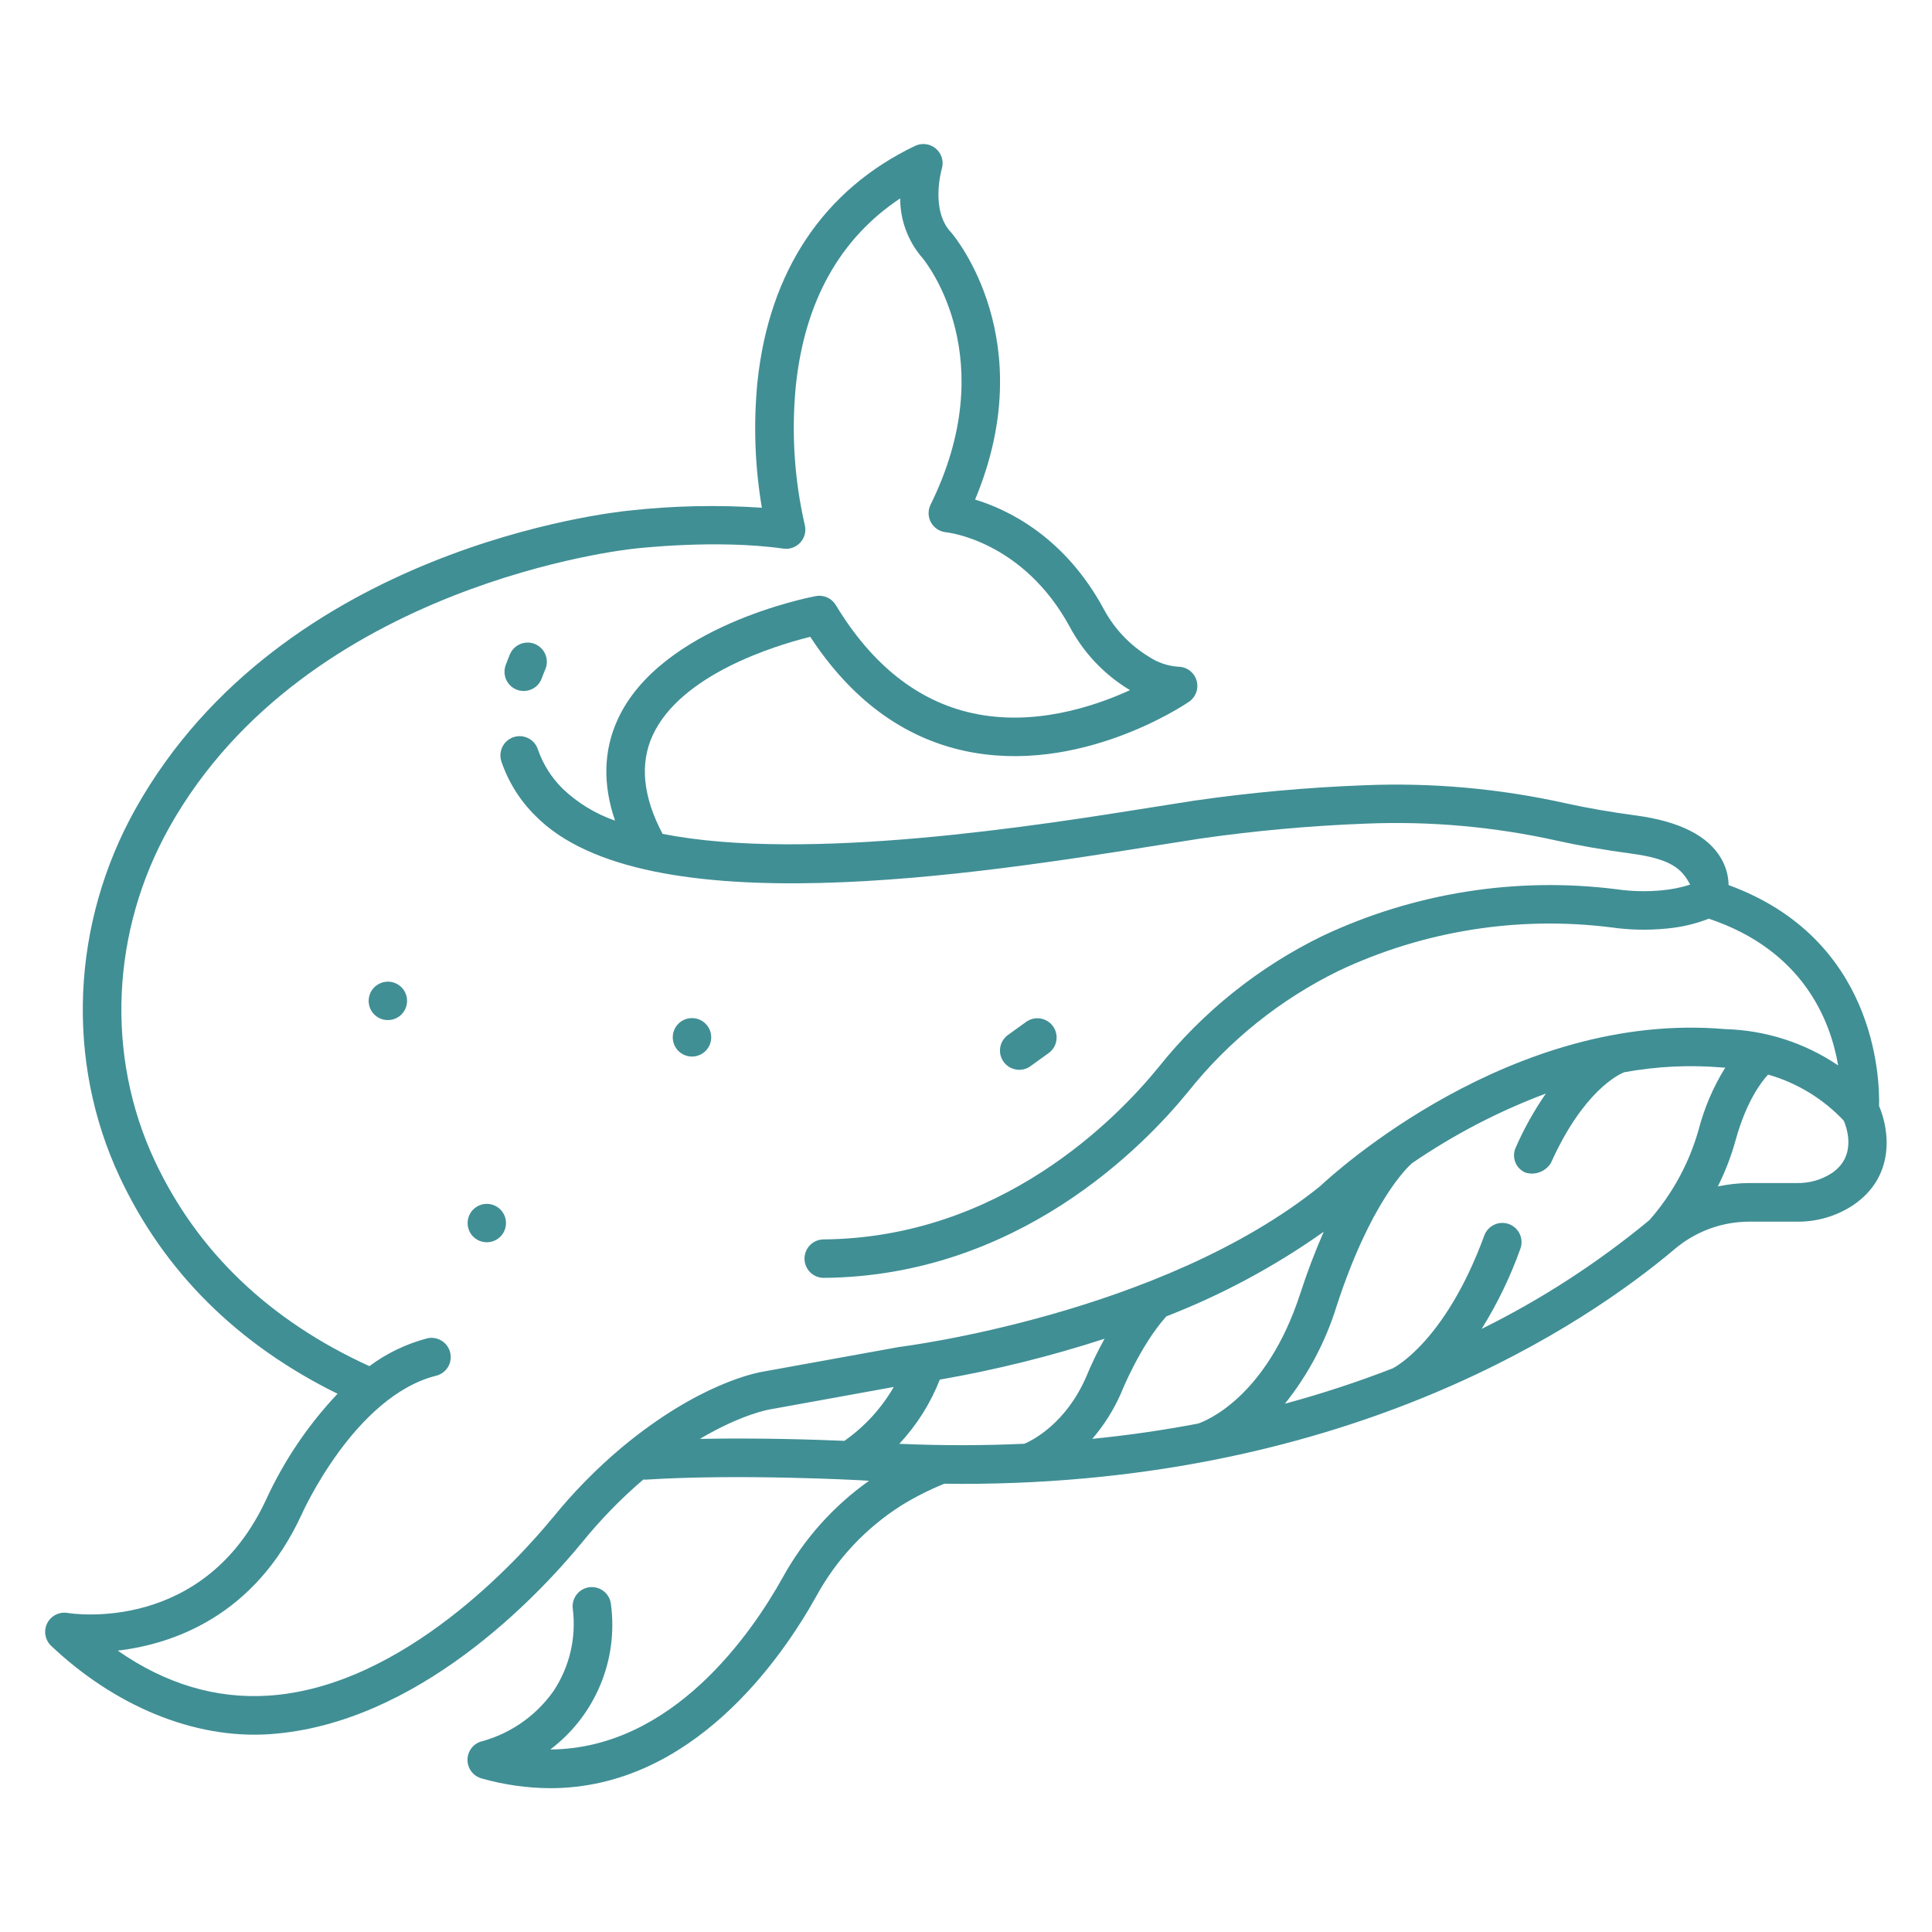
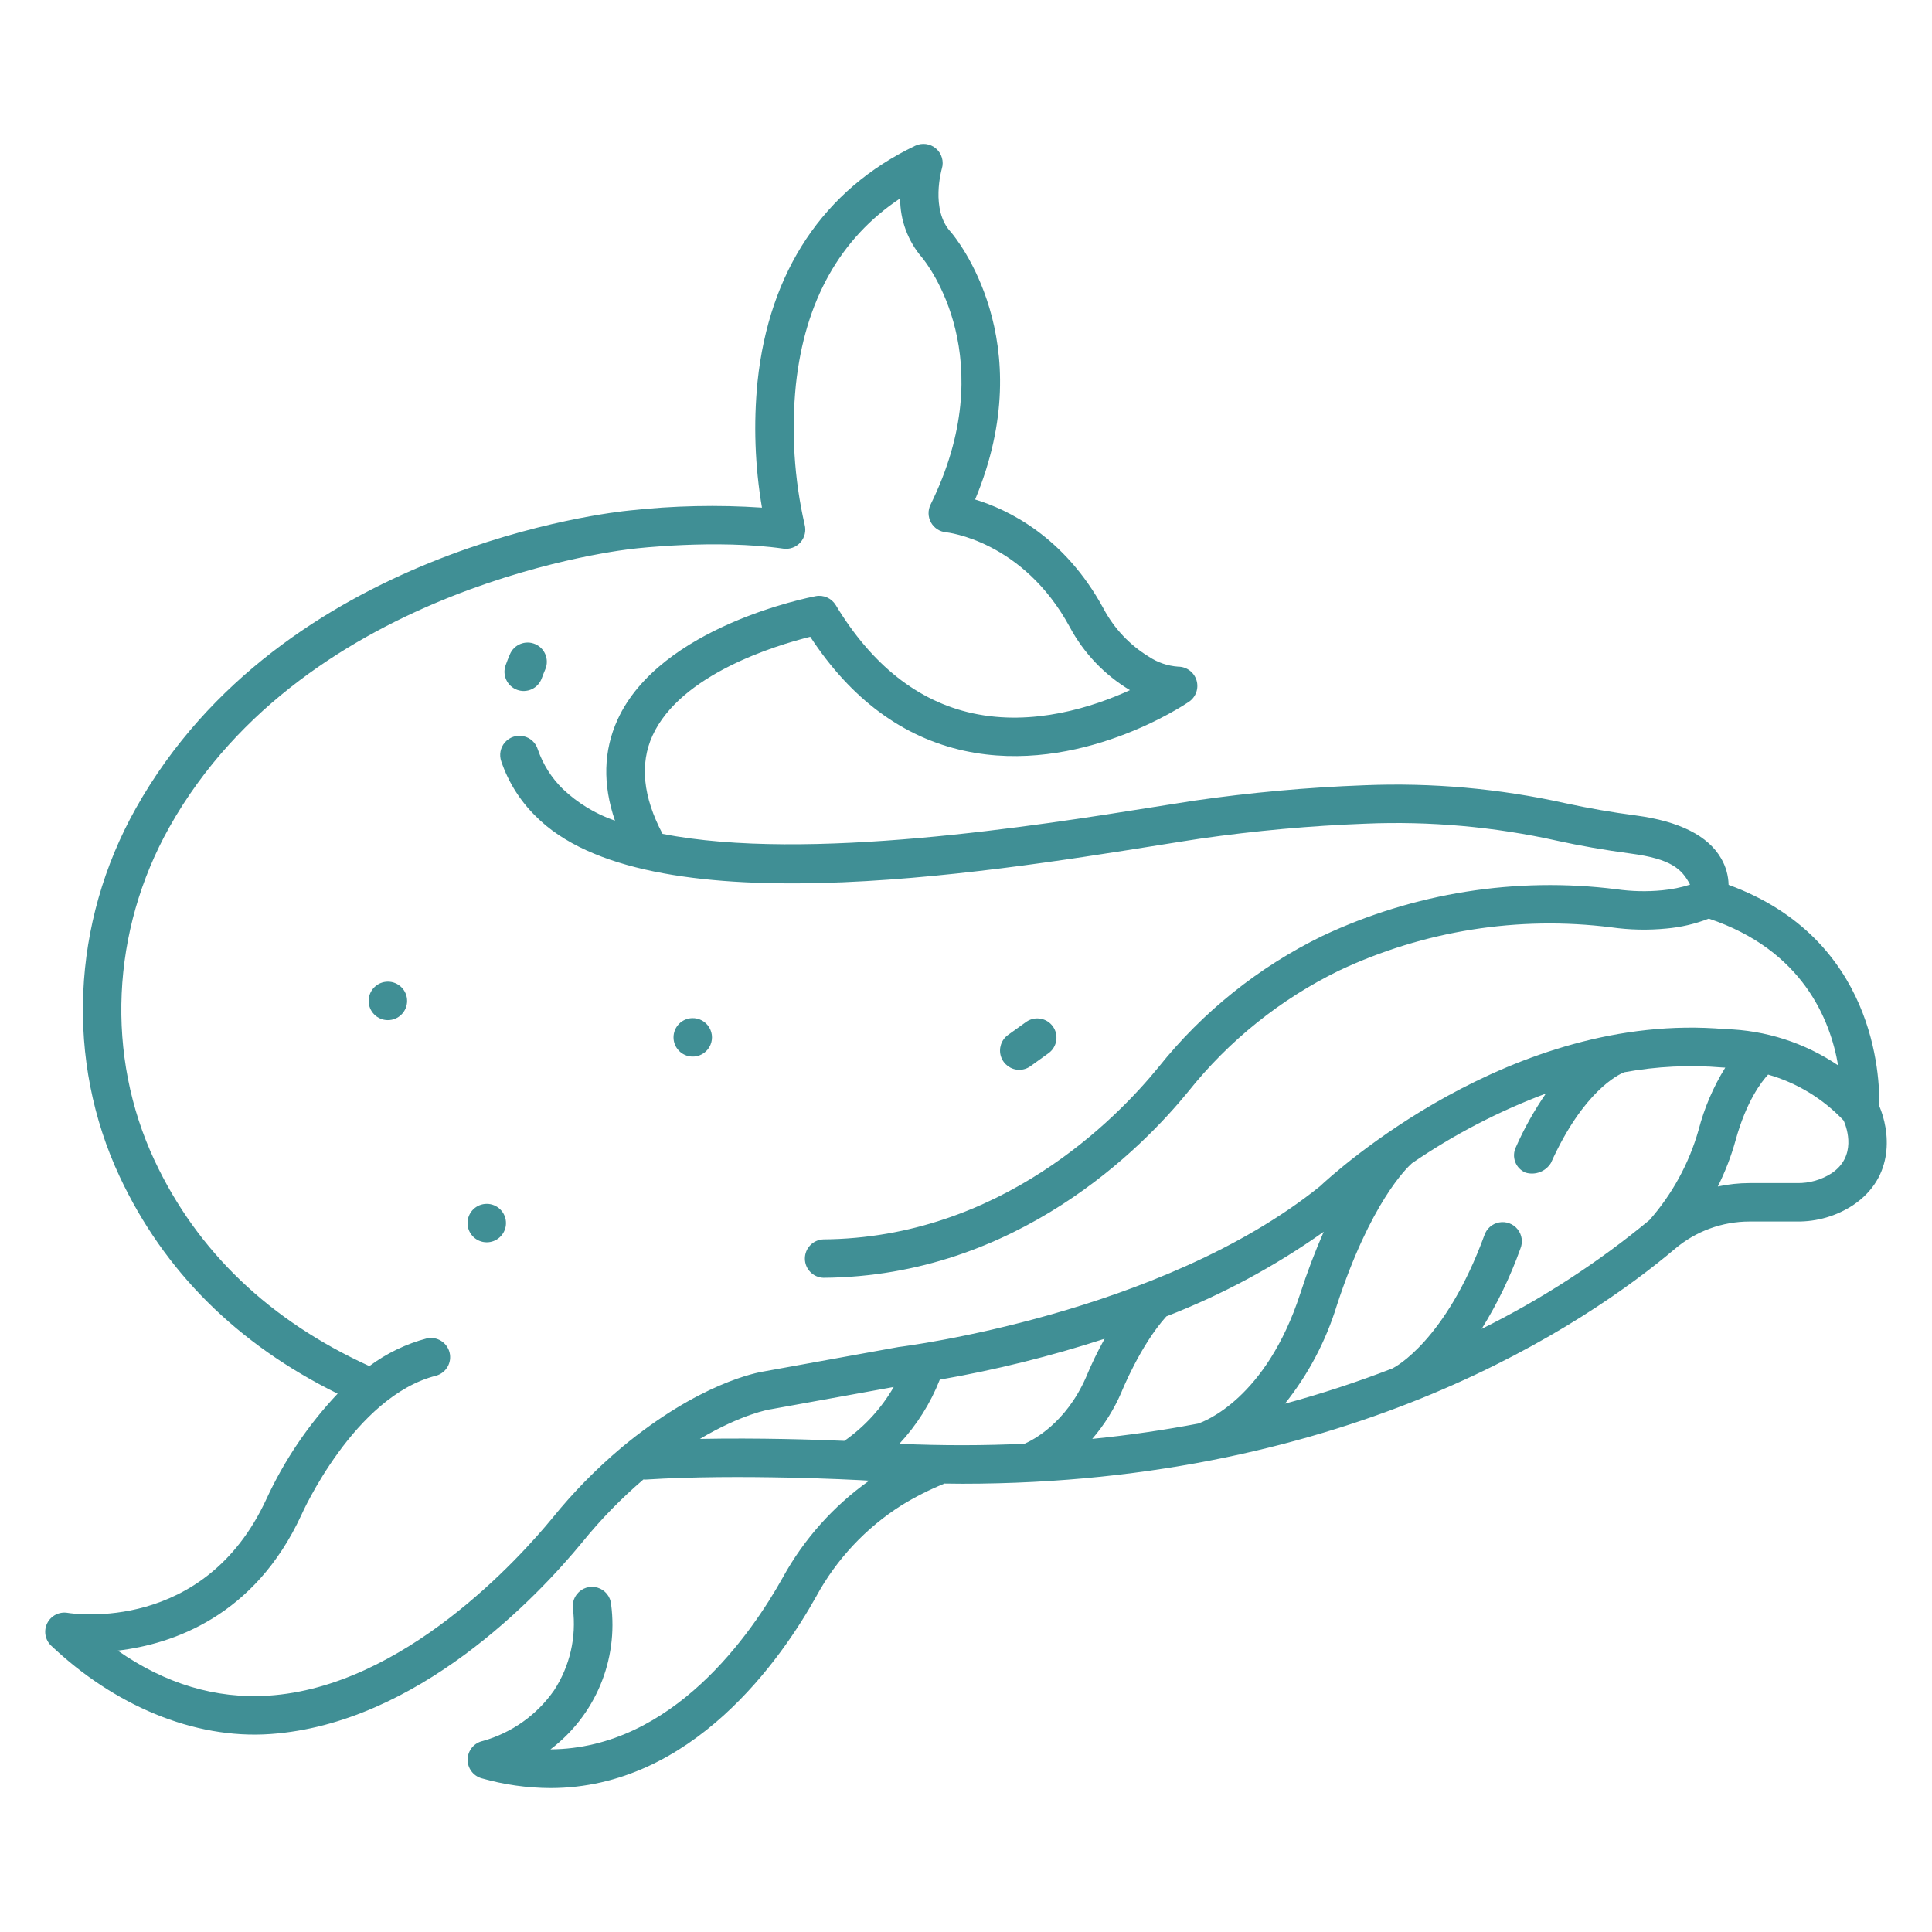
- <svg xmlns="http://www.w3.org/2000/svg" fill="none" height="64" viewBox="0 0 64 64" width="64">
+ <svg xmlns="http://www.w3.org/2000/svg" fill="none" height="64" width="64">
  <g fill="#408f95">
-     <path d="m57.262 29.312c-.006-.307-.091-.607-.245-.872-.433-.754-1.385-1.234-2.829-1.427-.835-.112-1.621-.248-2.334-.406-2.187-.487-4.429-.687-6.668-.594-1.884.071-3.763.241-5.628.51-.395.06-.854.133-1.363.215-3.78.603-11.47 1.831-16.246.885-.649-1.225-.761-2.32-.332-3.256.931-2.035 4.083-2.988 5.224-3.272 1.351 2.064 3.068 3.334 5.108 3.778 3.795.825 7.29-1.525 7.437-1.625.112-.077.197-.187.242-.316.045-.128.047-.268.007-.398-.04-.13-.121-.244-.23-.324-.109-.081-.242-.124-.378-.124-.345-.024-.677-.138-.966-.329-.635-.386-1.155-.936-1.504-1.592-1.3-2.396-3.178-3.289-4.256-3.616 2.195-5.256-.659-8.692-.787-8.842l-.018-.019c-.688-.741-.301-2.085-.298-2.096.036-.118.037-.245.002-.363s-.103-.225-.197-.305c-.094-.081-.209-.132-.332-.148-.123-.016-.247.004-.359.057-3.031 1.451-4.835 4.153-5.22 7.816-.137 1.39-.088 2.792.146 4.17-1.462-.098-2.929-.067-4.386.094-.576.057-11.503 1.228-16.354 9.865-2.135 3.801-2.334 8.365-.534 12.208 1.468 3.135 3.896 5.548 7.218 7.184-.971 1.028-1.768 2.207-2.36 3.491-2.055 4.453-6.4 3.8-6.583 3.77-.135-.023-.273-.002-.395.06s-.22.161-.281.283-.081.261-.057.395c.024.135.09.258.189.352 2.065 1.954 4.7 3.105 7.262 2.924 4.862-.344 8.841-4.543 10.325-6.351.611-.754 1.29-1.451 2.028-2.082.028.003.056.004.083.003 3.091-.197 7.054.017 7.084.019.105.007.207.012.311.019-1.184.839-2.163 1.936-2.862 3.208-1.023 1.835-3.643 5.666-7.697 5.693.73-.551 1.3-1.286 1.654-2.13s.476-1.766.356-2.673c-.008-.084-.032-.166-.072-.24s-.094-.141-.16-.194c-.066-.053-.141-.093-.222-.117s-.166-.031-.25-.022-.165.035-.239.076c-.074.041-.139.096-.191.163s-.091.143-.113.224c-.023.081-.029.167-.018.25.12.95-.102 1.912-.628 2.713-.569.813-1.401 1.404-2.356 1.672-.139.029-.265.105-.356.214-.091.109-.144.246-.148.388-.004.142.039.282.123.397s.205.198.342.237c.74.211 1.506.32 2.276.324 4.703 0 7.664-4.294 8.812-6.355.668-1.226 1.638-2.261 2.816-3.009.446-.275.914-.513 1.4-.711.007-.003.014-.008.021-.011.199.003.399.005.595.005 12.912 0 20.717-5.338 23.612-7.783.689-.582 1.561-.902 2.463-.903h1.576c.661.009 1.31-.181 1.862-.544 1.404-.948 1.209-2.477.863-3.286.024-.973-.131-5.546-4.99-7.322zm-38.96 20.971c-1.076 1.31-4.933 5.605-9.421 5.888-1.735.109-3.404-.392-4.981-1.492 1.821-.215 4.534-1.135 6.087-4.499.017-.039 1.752-3.931 4.467-4.609.163-.042.302-.147.388-.291.086-.144.111-.317.07-.48s-.144-.303-.288-.39-.316-.114-.479-.074c-.689.182-1.337.493-1.908.919-3.308-1.507-5.704-3.796-7.115-6.811-1.626-3.472-1.443-7.6.491-11.044 4.545-8.094 15.266-9.211 15.374-9.222.003 0 .005-.001.008-.002s.005 0 .008 0c.027-.003 2.714-.321 4.948-.002.104.015.21.004.309-.033s.187-.096.257-.175c.07-.079.119-.173.144-.275.024-.102.023-.209-.004-.311-.348-1.52-.446-3.086-.29-4.638.299-2.772 1.459-4.842 3.453-6.171-.001.723.259 1.422.732 1.968.183.222 2.649 3.363.275 8.177-.046.093-.068.195-.066.298s.03.204.081.295c.051.09.122.167.209.223.087.056.186.09.289.1.025.002 2.538.262 4.101 3.139.459.858 1.14 1.576 1.972 2.079.007.004.014.008.02.012-1.226.56-3.207 1.205-5.219.763-1.807-.395-3.33-1.6-4.527-3.582-.067-.111-.167-.199-.285-.252-.118-.053-.25-.069-.378-.045-.209.039-5.147 1-6.562 4.086-.471 1.028-.499 2.152-.088 3.352-.645-.223-1.235-.582-1.729-1.052-.372-.365-.655-.811-.826-1.304-.026-.08-.067-.154-.121-.218s-.121-.116-.196-.154c-.075-.038-.156-.061-.24-.068-.084-.006-.168.004-.248.03-.08.026-.153.068-.217.123s-.116.122-.153.197-.06.157-.066.24.005.168.031.247c.231.679.617 1.296 1.128 1.8 3.631 3.688 14.709 1.919 20.66.969.505-.081.96-.153 1.353-.213 1.821-.262 3.654-.428 5.492-.497 2.128-.088 4.259.102 6.338.565.749.166 1.57.309 2.441.425 1.33.177 1.692.503 1.967 1.03-.299.096-.608.159-.921.188-.507.049-1.018.038-1.522-.035-3.326-.418-6.703.119-9.736 1.547-2.111 1.029-3.967 2.515-5.432 4.351-1.383 1.699-5.233 5.655-11.103 5.702-.167.003-.326.072-.443.192-.117.12-.182.28-.181.447.001.167.067.327.184.446.118.119.277.186.444.189h.005c6.411-.051 10.584-4.333 12.08-6.171 1.347-1.69 3.053-3.058 4.994-4.006 2.809-1.323 5.936-1.82 9.017-1.433.606.086 1.22.1 1.829.039.481-.042.954-.152 1.404-.327 3.109 1.041 4.026 3.351 4.284 4.86-1.106-.748-2.403-1.165-3.738-1.202h-.007c-7.071-.616-12.966 4.78-13.421 5.208-5.263 4.236-13.835 5.308-13.921 5.319-.012.002-.025.004-.038.006l-4.439.804c-.239.036-2.164.384-4.738 2.527-.835.702-1.6 1.482-2.286 2.33zm36.338-9.866c-1.707 1.412-3.572 2.622-5.558 3.604.521-.837.951-1.727 1.282-2.655.058-.159.051-.334-.02-.487-.071-.153-.2-.272-.359-.33-.079-.029-.162-.042-.245-.038-.084.004-.166.023-.241.059-.153.071-.272.2-.33.359-1.28 3.495-2.977 4.37-3.019 4.391-.006.003-.01.007-.016.009-1.168.453-2.36.844-3.569 1.171.77-.964 1.352-2.064 1.715-3.243 1.113-3.41 2.315-4.566 2.493-4.723 1.38-.946 2.869-1.722 4.436-2.309-.387.56-.72 1.155-.994 1.778-.037.076-.058.159-.061.243-.004.084.01.168.04.247.03.079.076.151.134.211s.129.108.207.141c.156.047.323.041.475-.017s.281-.165.366-.303c1.069-2.379 2.238-2.929 2.426-3.005 1.075-.197 2.171-.25 3.26-.157.023.002.048.003.072.003h.017c-.399.643-.698 1.343-.887 2.075-.314 1.101-.87 2.118-1.626 2.978zm-18.457 7.247c.394-.458.717-.972.958-1.526.003-.007.006-.015.009-.022.006-.016.62-1.546 1.487-2.51 1.846-.717 3.597-1.658 5.213-2.803-.294.672-.555 1.359-.78 2.057-1.131 3.466-3.17 4.227-3.383 4.298-1.111.211-2.277.384-3.504.506zm-12.998.001c1.394-.826 2.302-.975 2.331-.979.004 0 .008-.003.013-.003.004-.001.011 0 .016-.002l4.062-.736c-.408.707-.966 1.316-1.635 1.785-.934-.04-2.84-.104-4.786-.065zm6.607.162c.577-.617 1.031-1.338 1.34-2.125 1.849-.322 3.674-.775 5.459-1.355-.232.417-.439.848-.621 1.289-.666 1.508-1.737 2.061-2.033 2.19-1.321.061-2.702.066-4.145.002zm30.884-8.963c-.342.221-.742.334-1.148.326h-1.577c-.351.001-.702.039-1.046.113.245-.489.442-1.001.588-1.528.358-1.299.859-1.944 1.078-2.178.957.274 1.822.8 2.505 1.525.113.263.43 1.183-.4 1.743z" />
-     <path d="m17.131 22.852c.079.029.162.041.246.037.084-.004.166-.024.241-.059.076-.035.144-.086.2-.147.056-.062.1-.134.128-.213.036-.1.076-.2.118-.298.033-.077.05-.16.051-.243s-.015-.167-.046-.244c-.031-.077-.077-.148-.136-.208s-.128-.107-.205-.14c-.077-.033-.16-.05-.243-.051s-.167.015-.244.046c-.078.031-.148.077-.208.136-.06.059-.107.128-.14.205-.051.12-.099.242-.143.364-.028.079-.041.162-.037.246s.024.166.059.241.086.144.147.2c.062.056.134.1.213.129z" />
-     <path d="m33.763 35.439c.134 0.0.264-.042.372-.12l.609-.439c.135-.1.225-.248.25-.414.026-.166-.015-.334-.113-.47s-.245-.228-.41-.256-.335.01-.472.106l-.609.439c-.109.079-.191.19-.233.318-.042.128-.042.266-.001.394.042.128.122.24.232.319.109.079.24.122.375.122z" />
-     <path d="m22.923 35c.352 0 .637-.285.637-.637s-.285-.637-.637-.637-.637.285-.637.637.285.637.637.637z" />
-     <path d="m16.063 39.882c-.125.012-.244.062-.341.142-.097.08-.169.187-.205.307-.036.121-.036.249 0.0.37s.108.228.205.307c.097.08.216.129.342.141.125.012.252-.013.362-.072.111-.059.202-.15.261-.261.059-.111.084-.237.072-.362-.008-.083-.033-.164-.072-.238-.039-.074-.093-.139-.158-.192-.065-.053-.139-.093-.219-.117-.08-.024-.164-.033-.247-.024z" />
-     <path d="m12.786 32.522c-.125.012-.244.062-.342.142s-.169.187-.205.307c-.036.12-.036.249 0.0.37s.108.228.205.307c.097.08.216.129.342.141s.252-.013.363-.072c.111-.059.202-.15.261-.262.059-.111.085-.237.072-.362-.008-.083-.033-.164-.072-.238-.039-.074-.093-.139-.158-.192-.065-.053-.139-.093-.219-.117-.08-.024-.164-.033-.247-.024z" />
+     <path d="M57.262 29.312a1.815 1.815 0 00-.245-.872c-.433-.755-1.386-1.235-2.829-1.427a28.136 28.136 0 01-2.334-.406 25.793 25.793 0 00-6.668-.594c-1.884.07-3.762.24-5.628.51-.395.06-.855.133-1.364.215-3.78.603-11.47 1.83-16.246.885-.649-1.225-.76-2.32-.332-3.257.931-2.034 4.084-2.988 5.225-3.272 1.35 2.064 3.068 3.334 5.108 3.778 3.795.824 7.29-1.525 7.437-1.625a.637.637 0 00-.36-1.163 1.999 1.999 0 01-.965-.328 4.137 4.137 0 01-1.504-1.593c-1.3-2.396-3.177-3.289-4.255-3.616 2.194-5.256-.66-8.691-.788-8.841l-.017-.02c-.688-.74-.301-2.084-.298-2.096a.636.636 0 00-.885-.76c-3.03 1.451-4.835 4.154-5.22 7.816a15.733 15.733 0 00.147 4.17 24.83 24.83 0 00-4.386.094c-.576.056-11.504 1.228-16.354 9.865-2.134 3.801-2.334 8.365-.534 12.208 1.468 3.135 3.896 5.547 7.218 7.184a13.032 13.032 0 00-2.36 3.491c-2.056 4.453-6.4 3.8-6.583 3.77a.636.636 0 00-.544 1.09c2.065 1.954 4.7 3.105 7.262 2.924 4.862-.344 8.842-4.544 10.326-6.351a15.954 15.954 0 012.028-2.082.57.57 0 00.083.003c3.09-.197 7.054.017 7.085.019l.31.018a9.611 9.611 0 00-2.861 3.208c-1.023 1.835-3.643 5.666-7.697 5.693a5.172 5.172 0 002.01-4.803.635.635 0 00-1.135-.335.635.635 0 00-.13.475c.12.95-.103 1.912-.628 2.713a4.294 4.294 0 01-2.357 1.672.637.637 0 00-.04 1.236 8.43 8.43 0 002.277.324c4.703 0 7.664-4.295 8.812-6.356a8.231 8.231 0 012.817-3.009 9.561 9.561 0 011.4-.711l.02-.012c.2.003.399.006.596.006 12.912 0 20.717-5.338 23.612-7.783a3.824 3.824 0 012.463-.903h1.576a3.316 3.316 0 001.862-.544c1.404-.948 1.209-2.477.863-3.286.024-.974-.13-5.546-4.99-7.322zm-38.96 20.971c-1.076 1.31-4.933 5.606-9.422 5.888-1.734.11-3.403-.392-4.98-1.492 1.82-.215 4.534-1.135 6.086-4.499.017-.039 1.752-3.93 4.467-4.61a.637.637 0 00-.309-1.235 5.584 5.584 0 00-1.908.919c-3.308-1.508-5.704-3.797-7.116-6.811-1.626-3.472-1.442-7.6.492-11.044 4.545-8.095 15.266-9.212 15.373-9.222l.008-.002h.008c.028-.003 2.714-.32 4.948-.001a.637.637 0 00.706-.794 14.362 14.362 0 01-.29-4.638c.299-2.772 1.459-4.842 3.453-6.17a2.998 2.998 0 00.732 1.967c.183.222 2.649 3.364.275 8.178a.637.637 0 00.513.915c.025.003 2.538.263 4.1 3.14a5.41 5.41 0 001.993 2.09c-1.226.56-3.207 1.205-5.22.764-1.806-.395-3.33-1.6-4.526-3.582a.638.638 0 00-.663-.296c-.209.04-5.147 1-6.562 4.086-.47 1.028-.5 2.152-.088 3.352a4.761 4.761 0 01-1.73-1.052 3.369 3.369 0 01-.825-1.304.637.637 0 10-1.21.397c.232.68.618 1.296 1.128 1.8 3.631 3.688 14.71 1.919 20.66.969.506-.081.96-.154 1.354-.213a52.233 52.233 0 015.492-.498 24.515 24.515 0 016.338.565c.749.165 1.57.309 2.44.425 1.33.177 1.692.503 1.967 1.03a4.367 4.367 0 01-.92.187 6.336 6.336 0 01-1.523-.035 17.688 17.688 0 00-9.736 1.547 15.81 15.81 0 00-5.432 4.35c-1.383 1.699-5.233 5.655-11.103 5.702a.637.637 0 00.005 1.273h.006c6.41-.05 10.583-4.332 12.08-6.17a14.55 14.55 0 014.994-4.007 16.371 16.371 0 019.016-1.433c.606.086 1.22.1 1.83.04a5.106 5.106 0 001.404-.328c3.109 1.041 4.025 3.35 4.283 4.86a7.013 7.013 0 00-3.737-1.201h-.008c-7.07-.616-12.966 4.78-13.42 5.208-5.263 4.236-13.836 5.308-13.922 5.319a.838.838 0 00-.037.005l-4.44.805c-.239.036-2.163.384-4.738 2.526-.835.702-1.6 1.482-2.286 2.33zm36.337-9.866a28.664 28.664 0 01-5.557 3.604c.52-.837.95-1.727 1.282-2.655a.637.637 0 10-1.195-.438c-1.28 3.495-2.977 4.37-3.02 4.39a.065.065 0 01-.015.01 35.8 35.8 0 01-3.569 1.171 9.84 9.84 0 001.715-3.242c1.113-3.41 2.316-4.566 2.493-4.723a20.655 20.655 0 014.436-2.309c-.386.56-.72 1.155-.994 1.778a.62.62 0 00.32.841.737.737 0 00.842-.32c1.069-2.378 2.238-2.929 2.426-3.004a12.308 12.308 0 013.26-.158.748.748 0 00.072.003h.017a7.503 7.503 0 00-.887 2.075 7.712 7.712 0 01-1.625 2.977zm-18.456 7.247a6.008 6.008 0 00.967-1.547c.006-.016.62-1.547 1.487-2.51a24.109 24.109 0 005.213-2.803 21.906 21.906 0 00-.78 2.057c-1.13 3.466-3.17 4.227-3.383 4.298-1.11.211-2.277.384-3.504.506zm-12.998.002c1.394-.827 2.302-.975 2.33-.98l.013-.002c.005 0 .01 0 .016-.002l4.062-.736a5.593 5.593 0 01-1.635 1.785c-.934-.04-2.84-.104-4.786-.065zm6.607.162a6.704 6.704 0 001.34-2.125 39.778 39.778 0 005.46-1.355c-.232.417-.44.847-.622 1.289-.666 1.508-1.737 2.06-2.033 2.19-1.321.06-2.702.066-4.145.001zm30.884-8.963c-.342.22-.741.334-1.148.326h-1.577a5.047 5.047 0 00-1.046.113c.245-.49.442-1.001.588-1.528.358-1.3.86-1.945 1.078-2.179.957.274 1.822.8 2.505 1.525.112.263.43 1.183-.4 1.743z" />
+     <path d="M17.131 22.852a.636.636 0 00.815-.382c.037-.1.076-.2.118-.299a.635.635 0 10-1.172-.498c-.051.12-.099.242-.143.364a.638.638 0 00.382.815zm16.632 12.587a.632.632 0 00.372-.12l.61-.439A.637.637 0 0034 33.847l-.61.438a.638.638 0 00.373 1.154zM22.923 35a.637.637 0 100-1.273.637.637 0 000 1.273zm-6.86 4.882a.637.637 0 10.248.025c-.08-.025-.164-.033-.248-.025zm-3.277-7.36a.637.637 0 10.126 1.268.637.637 0 00-.126-1.268z" />
  </g>
</svg>
